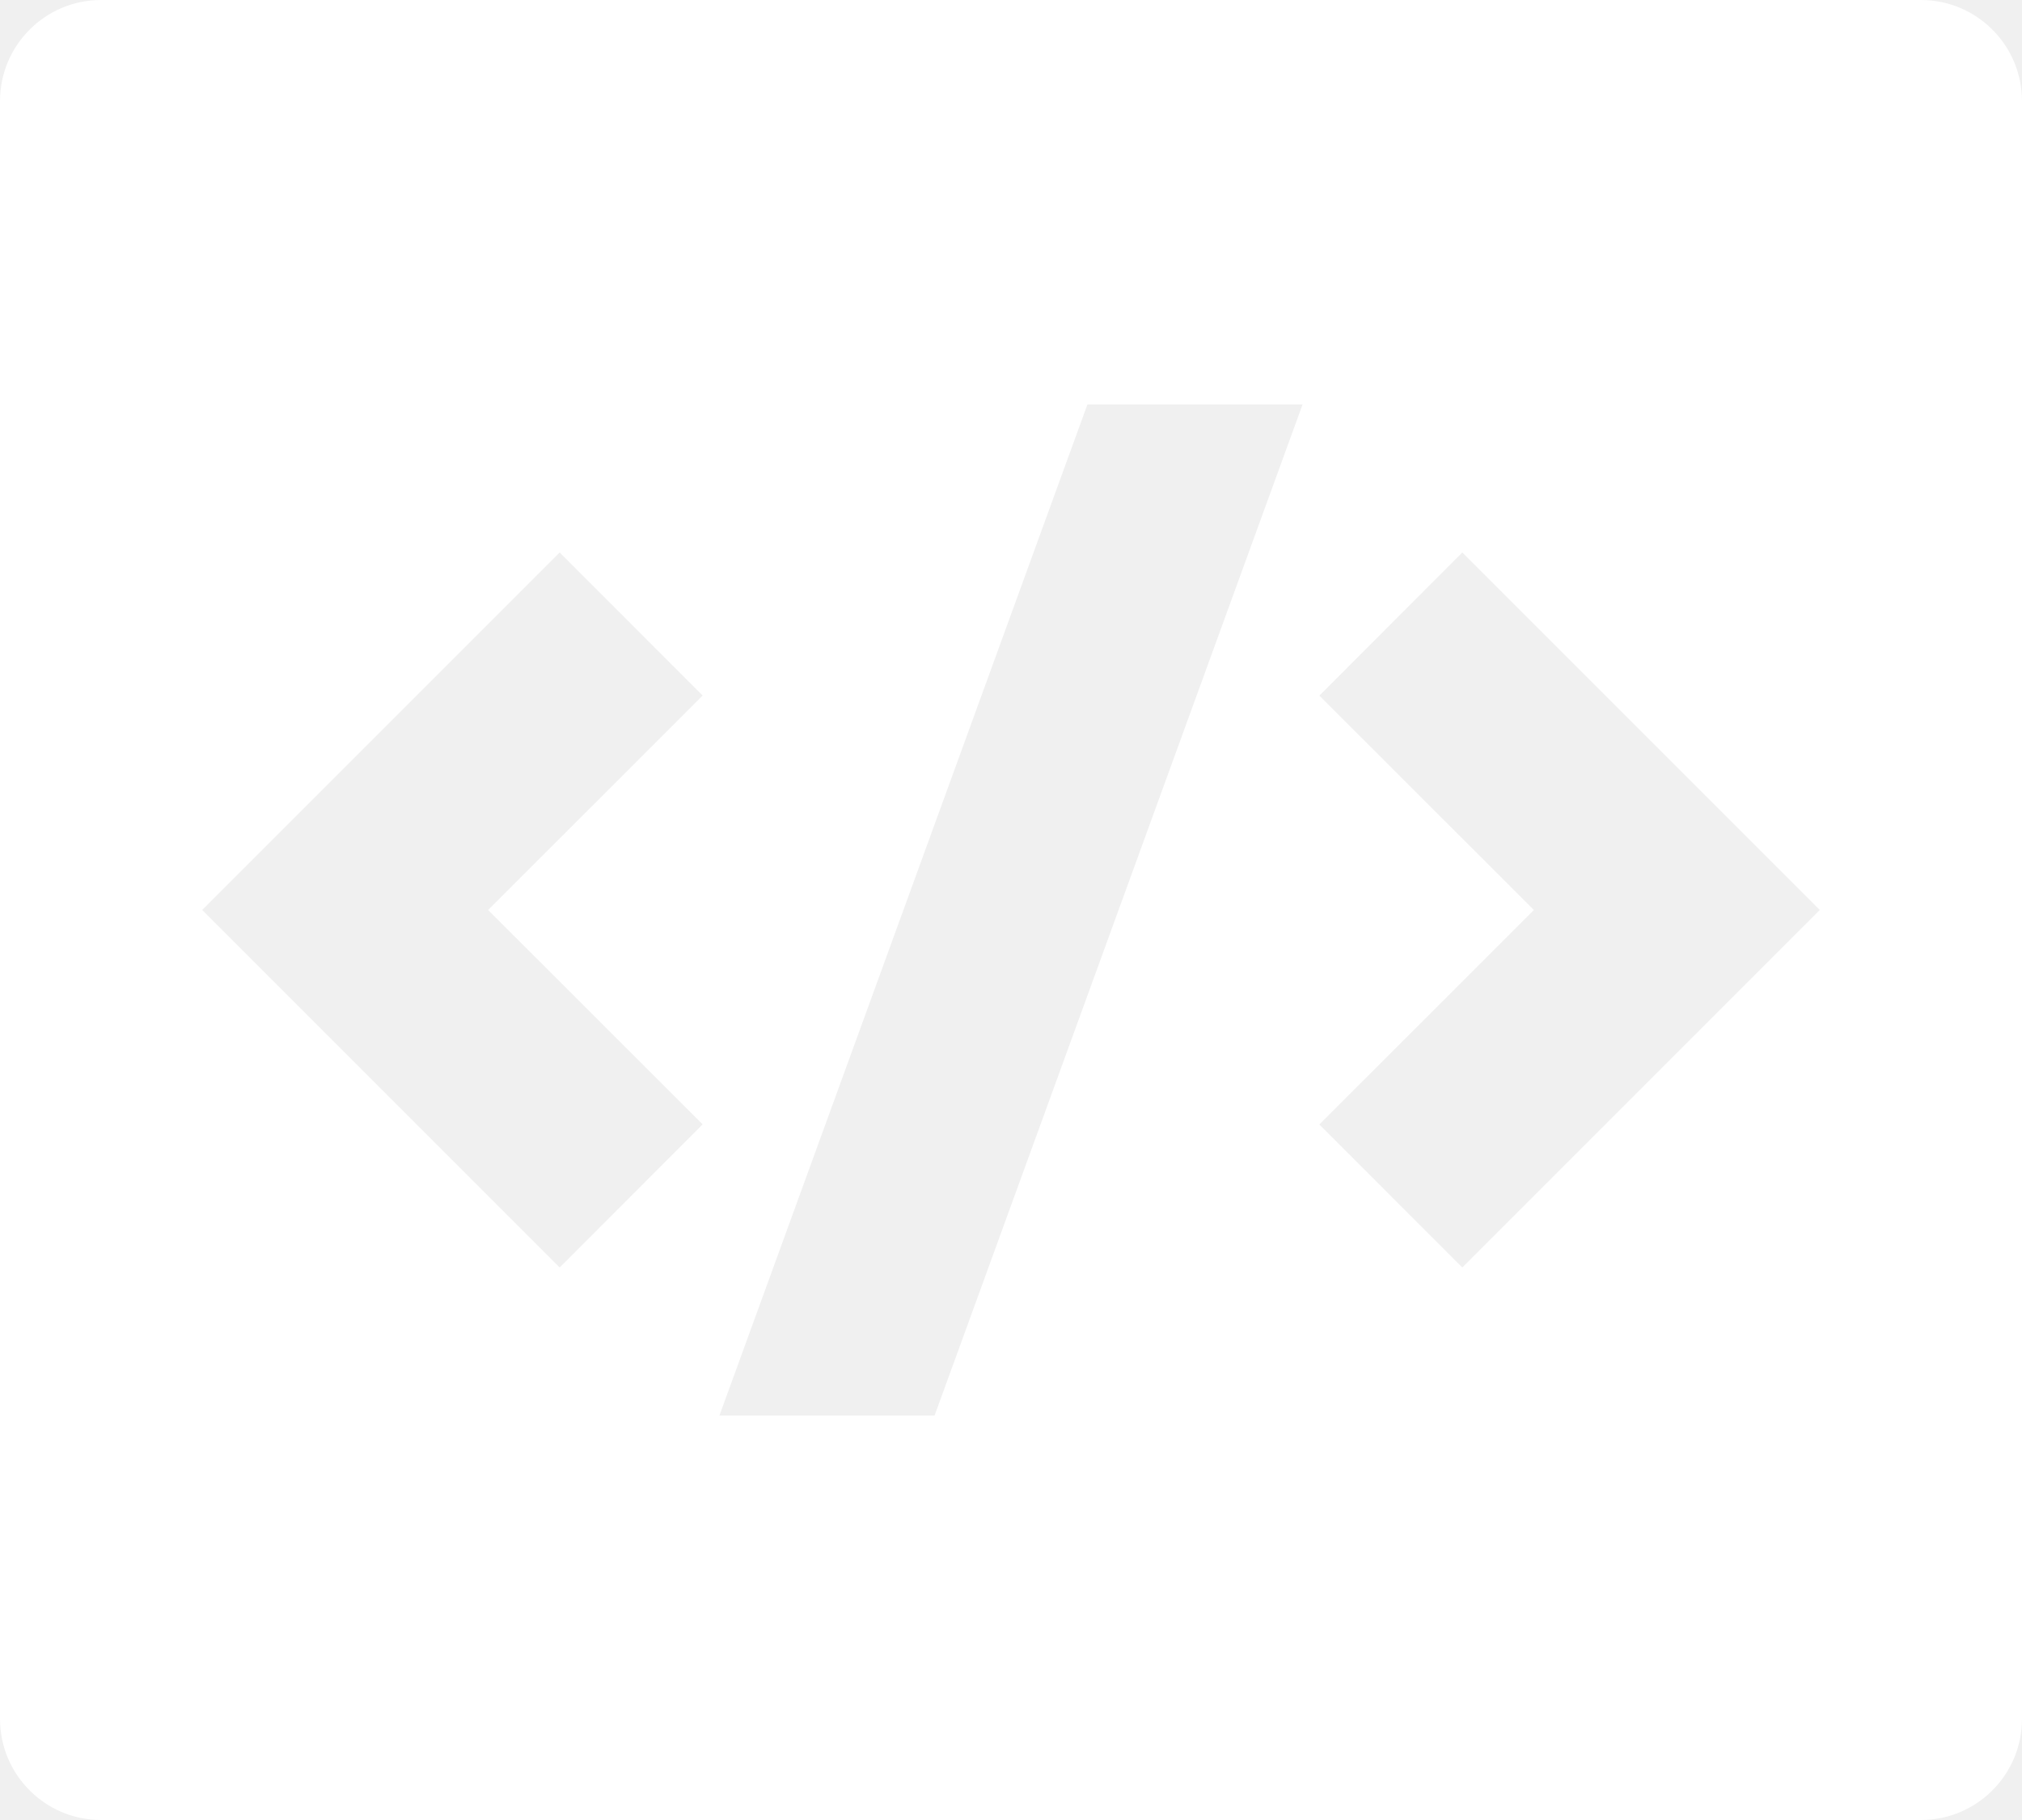
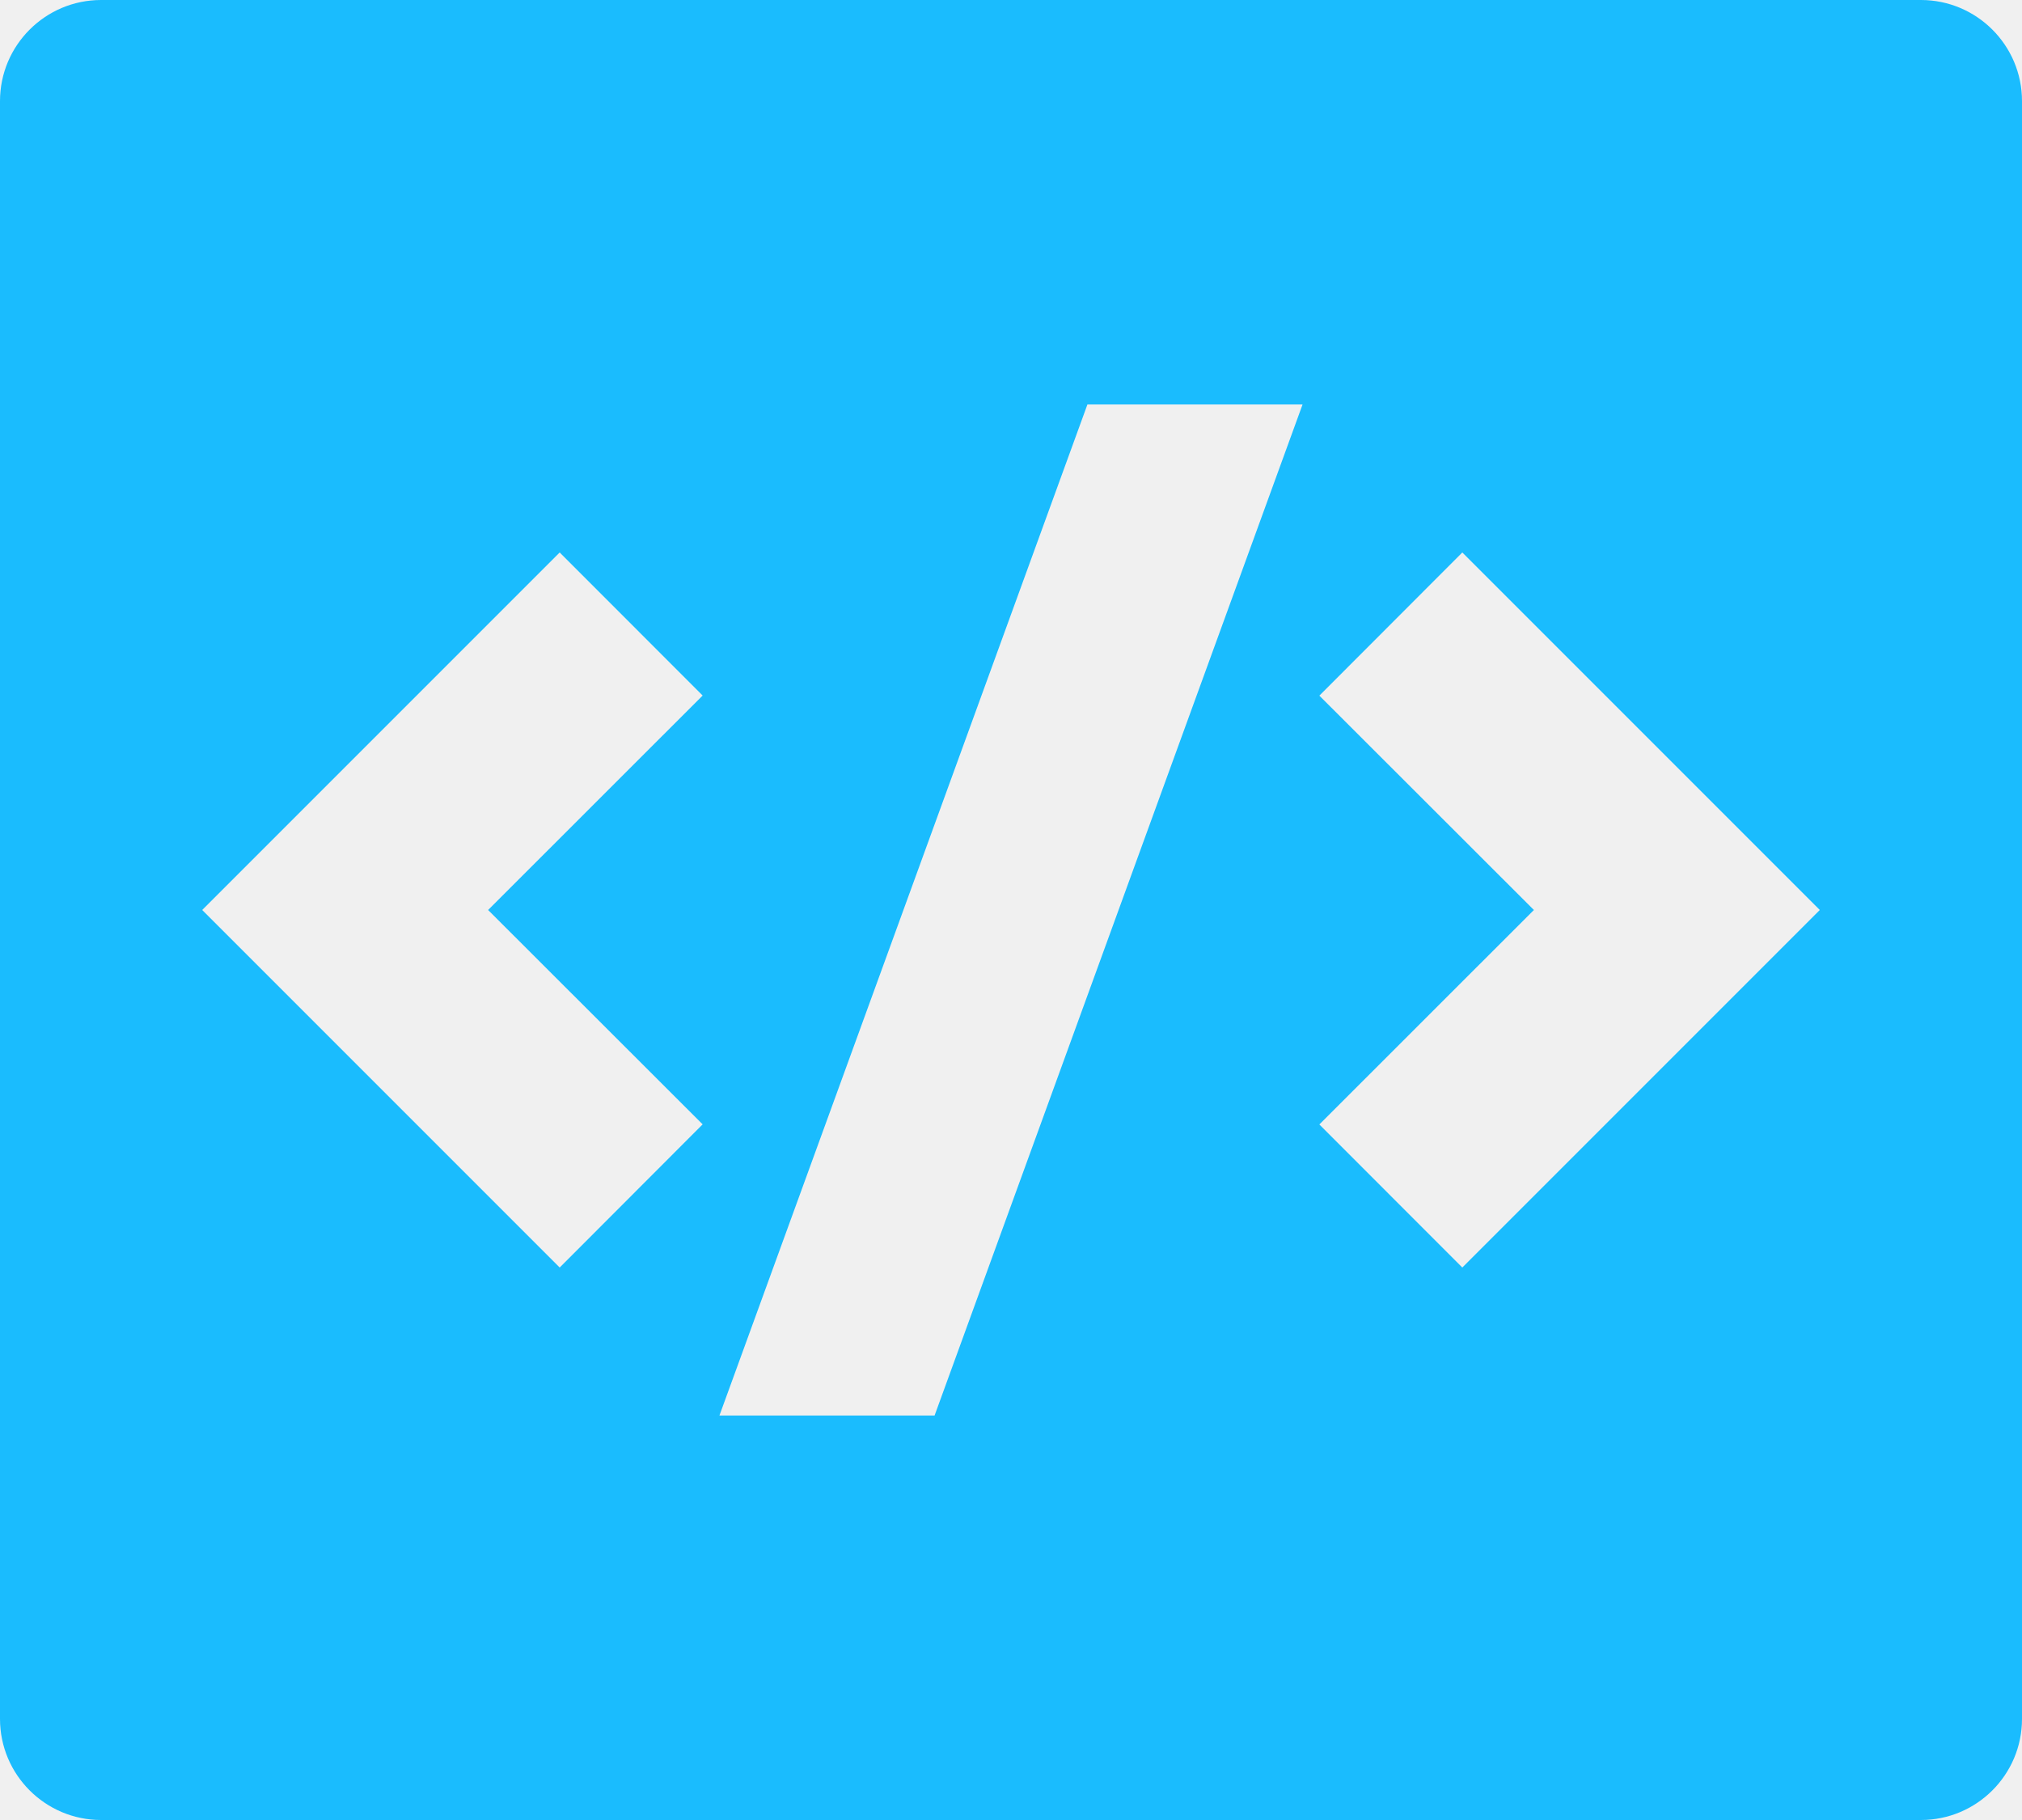
<svg xmlns="http://www.w3.org/2000/svg" fill="none" version="1.1" width="20" height="18" viewBox="0 0 20 18">
  <g>
-     <path d="M1,0L19,0C19.552,0,20,0.448,20,1L20,17C20,17.552,19.552,18,19,18L1,18C0.448,18,0,17.552,0,17L0,1C0,0.448,0.448,0,1,0ZM14.464,12.536L18,9L14.464,5.464L13.05,6.88L15.172,9L13.05,11.121L14.464,12.536ZM4.828,9L6.95,6.879L5.536,5.464L2,9L5.536,12.536L6.95,11.12L4.828,9ZM9.244,14L12.884,4L10.756,4L7.116,14L9.244,14Z" fill="#FFFFFF" fill-opacity="1" />
+     <path d="M1,0L19,0C19.552,0,20,0.448,20,1L20,17C20,17.552,19.552,18,19,18L1,18C0.448,18,0,17.552,0,17L0,1C0,0.448,0.448,0,1,0ZM14.464,12.536L18,9L14.464,5.464L13.05,6.88L15.172,9L13.05,11.121L14.464,12.536ZM4.828,9L6.95,6.879L5.536,5.464L2,9L5.536,12.536L6.95,11.12L4.828,9ZM9.244,14L12.884,4L10.756,4L7.116,14L9.244,14Z" fill="#1ABCFE" fill-opacity="1" />
  </g>
</svg>
